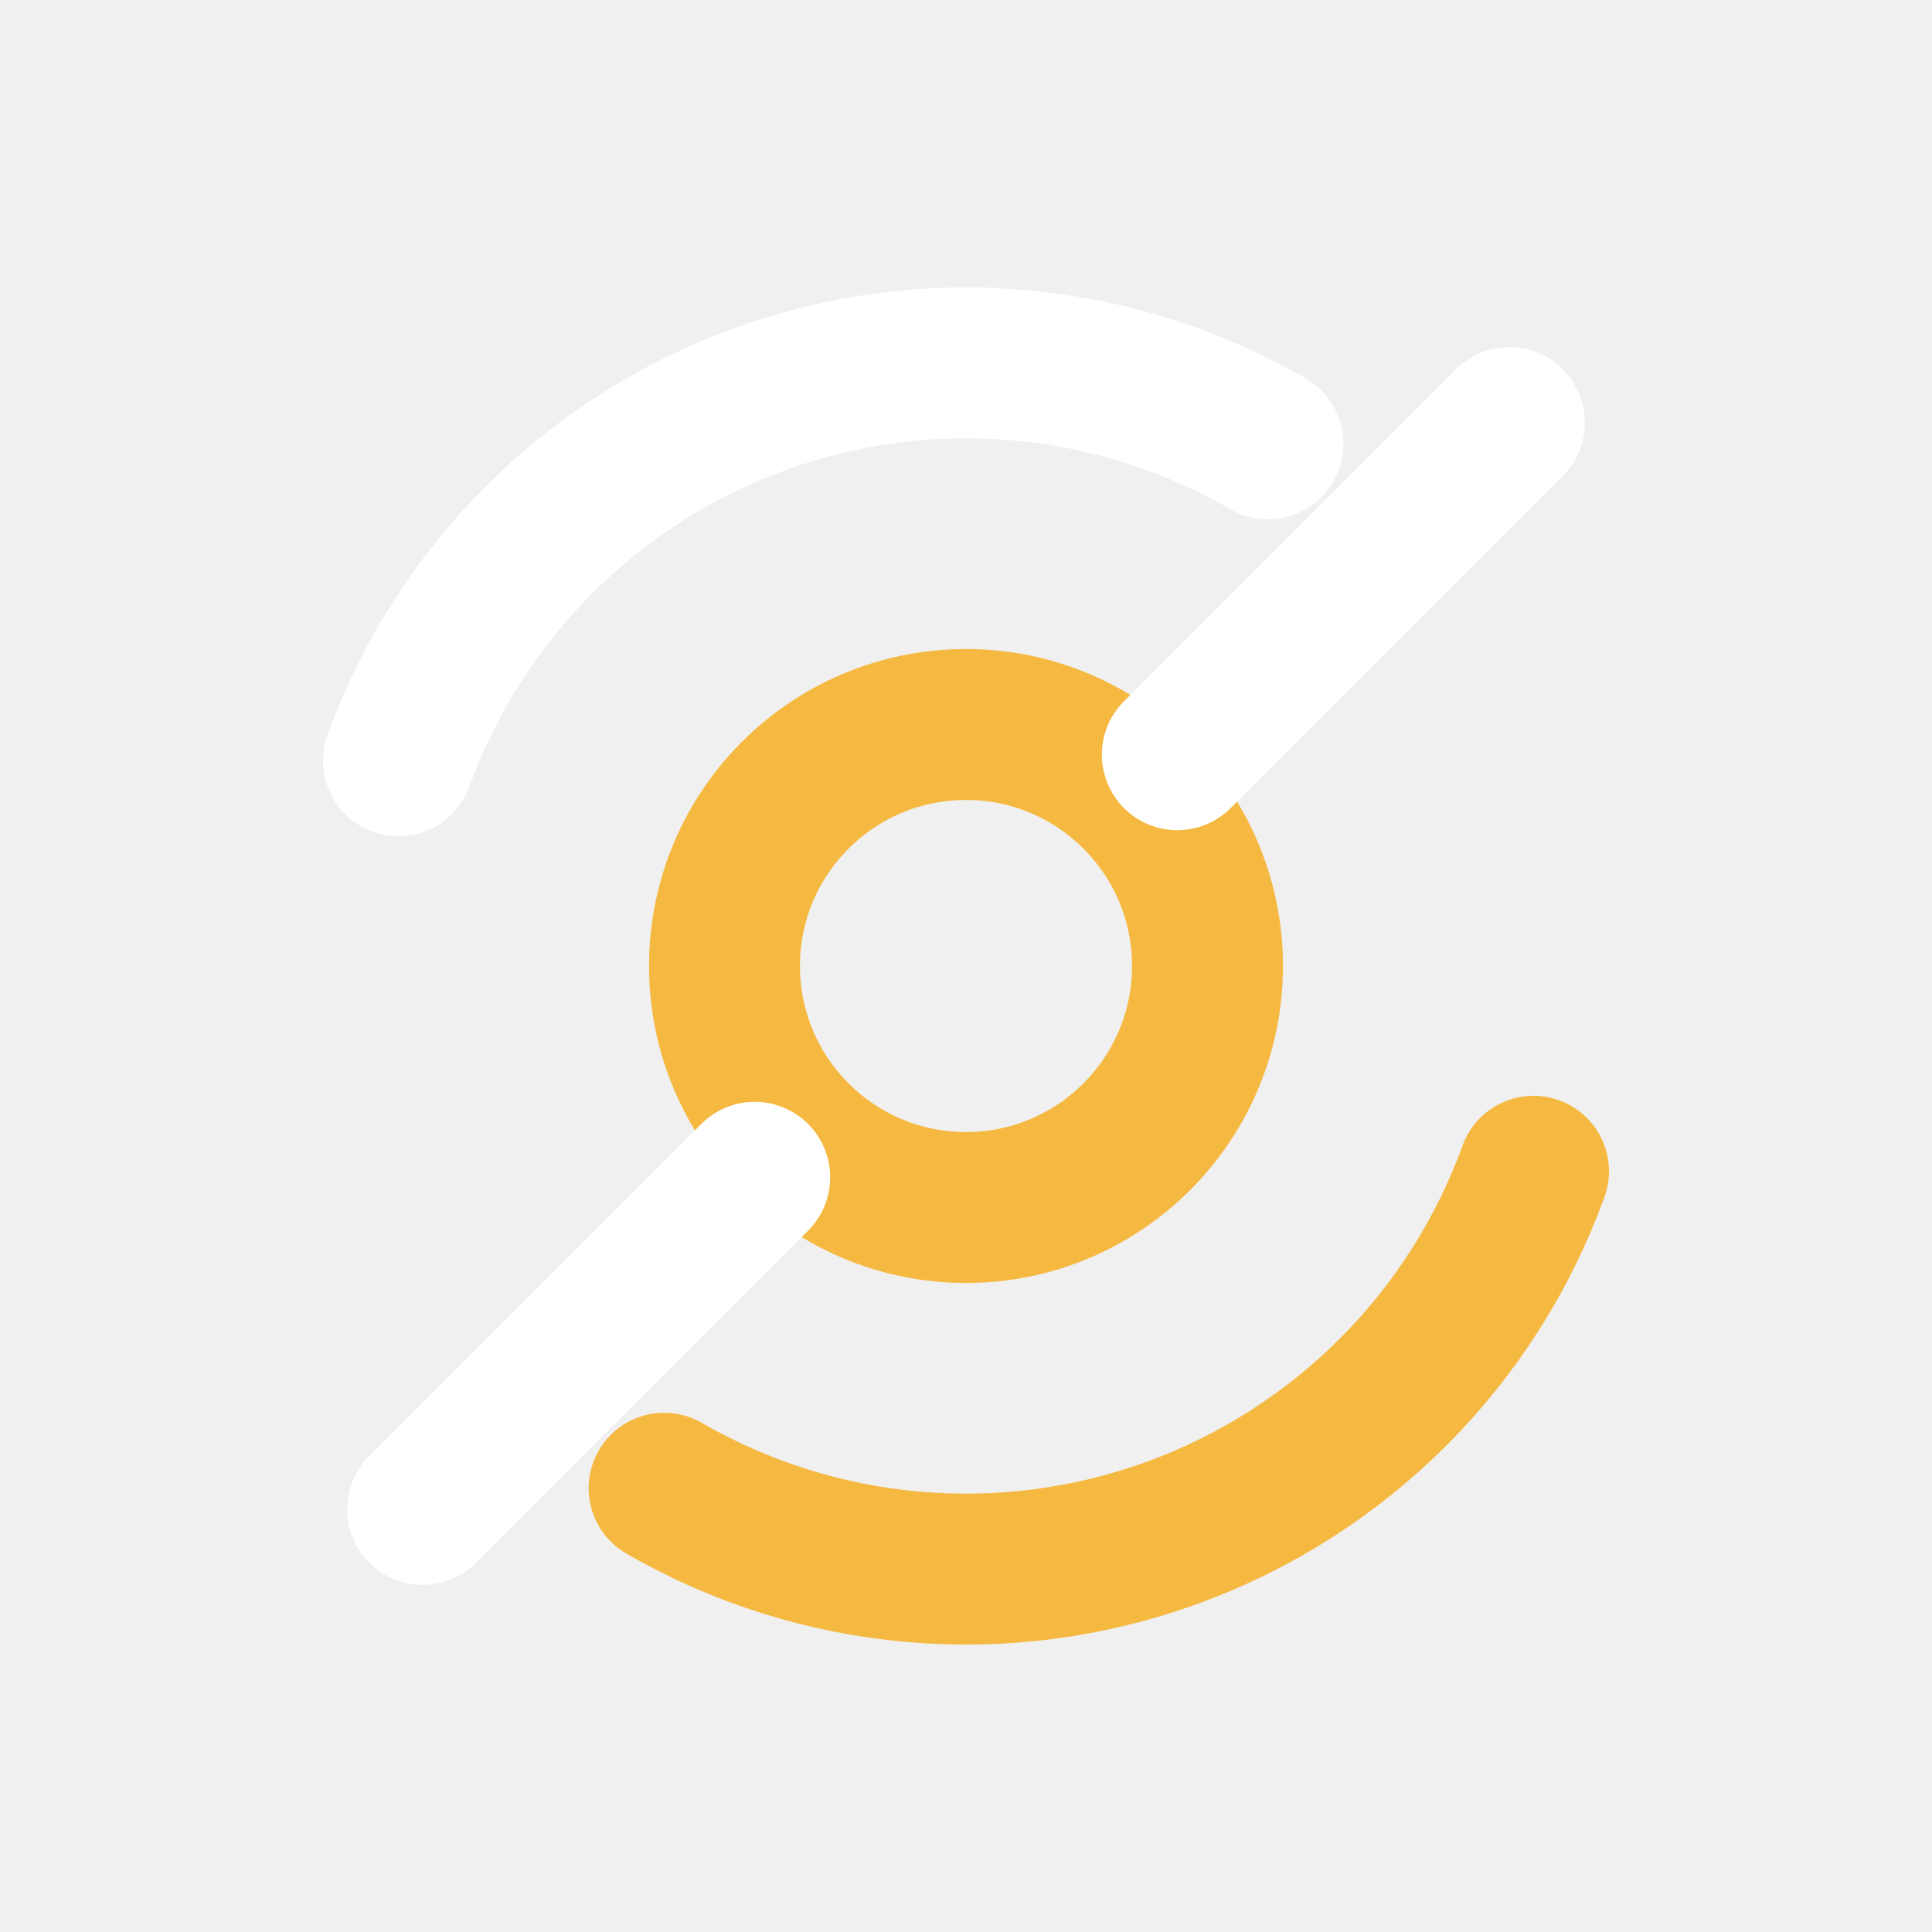
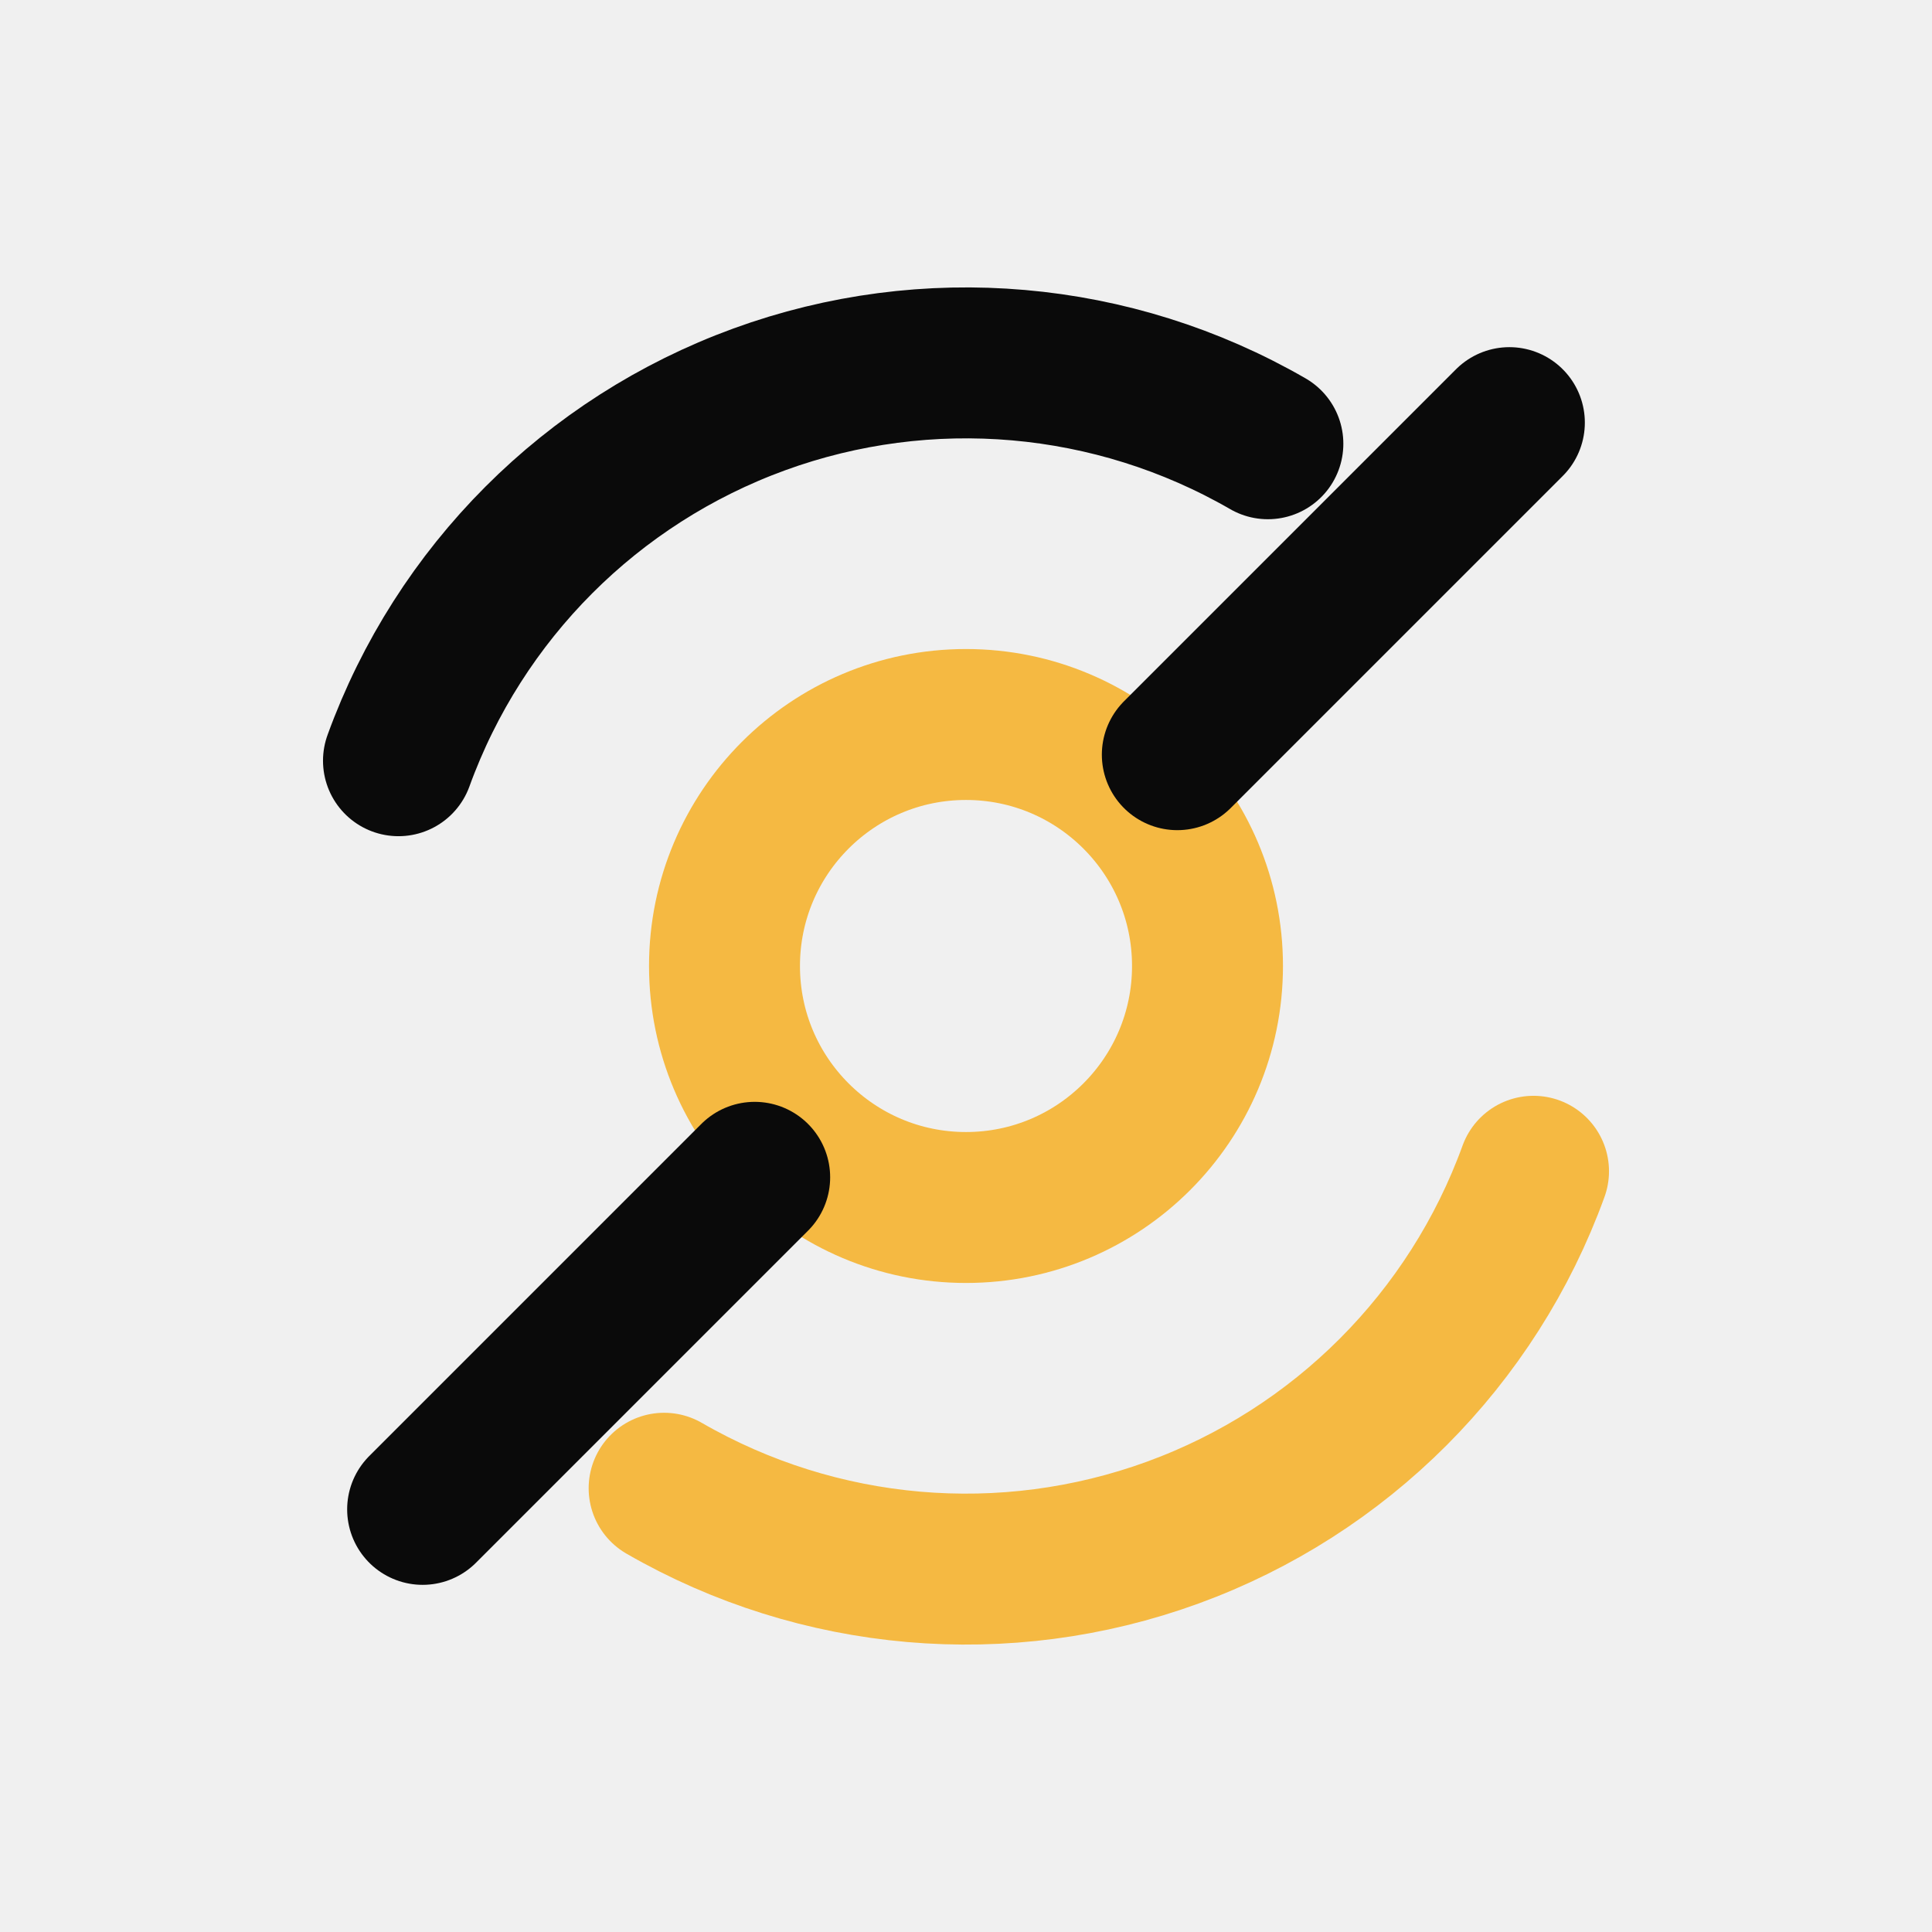
- <svg xmlns="http://www.w3.org/2000/svg" viewBox="0 0 64 64" fill="none" stroke-linecap="round">
+ <svg xmlns="http://www.w3.org/2000/svg" viewBox="0 0 64 64" fill="none" stroke-linecap="round" color="#0a0a0a">
+   <style>@media (prefers-color-scheme: dark) { svg { color: #f5f5f5 } }</style>
  <circle cx="32" cy="32" r="8" stroke="#f5b942" stroke-width="5" />
-   <path d="M13.2 25.2 A20 20 0 0 1 42 14.7" stroke="#ffffff" stroke-width="5" />
+   <path d="M13.2 25.2 A20 20 0 0 1 42 14.7" stroke="currentColor" stroke-width="5" />
  <path d="M50.8 38.8 A20 20 0 0 1 22 49.3" stroke="#f5b942" stroke-width="5" />
-   <path d="M50 14 L39 25 M25 39 L14 50" stroke="#ffffff" stroke-width="5" />
+   <path d="M50 14 L39 25 M25 39 L14 50" stroke="currentColor" stroke-width="5" />
</svg>
